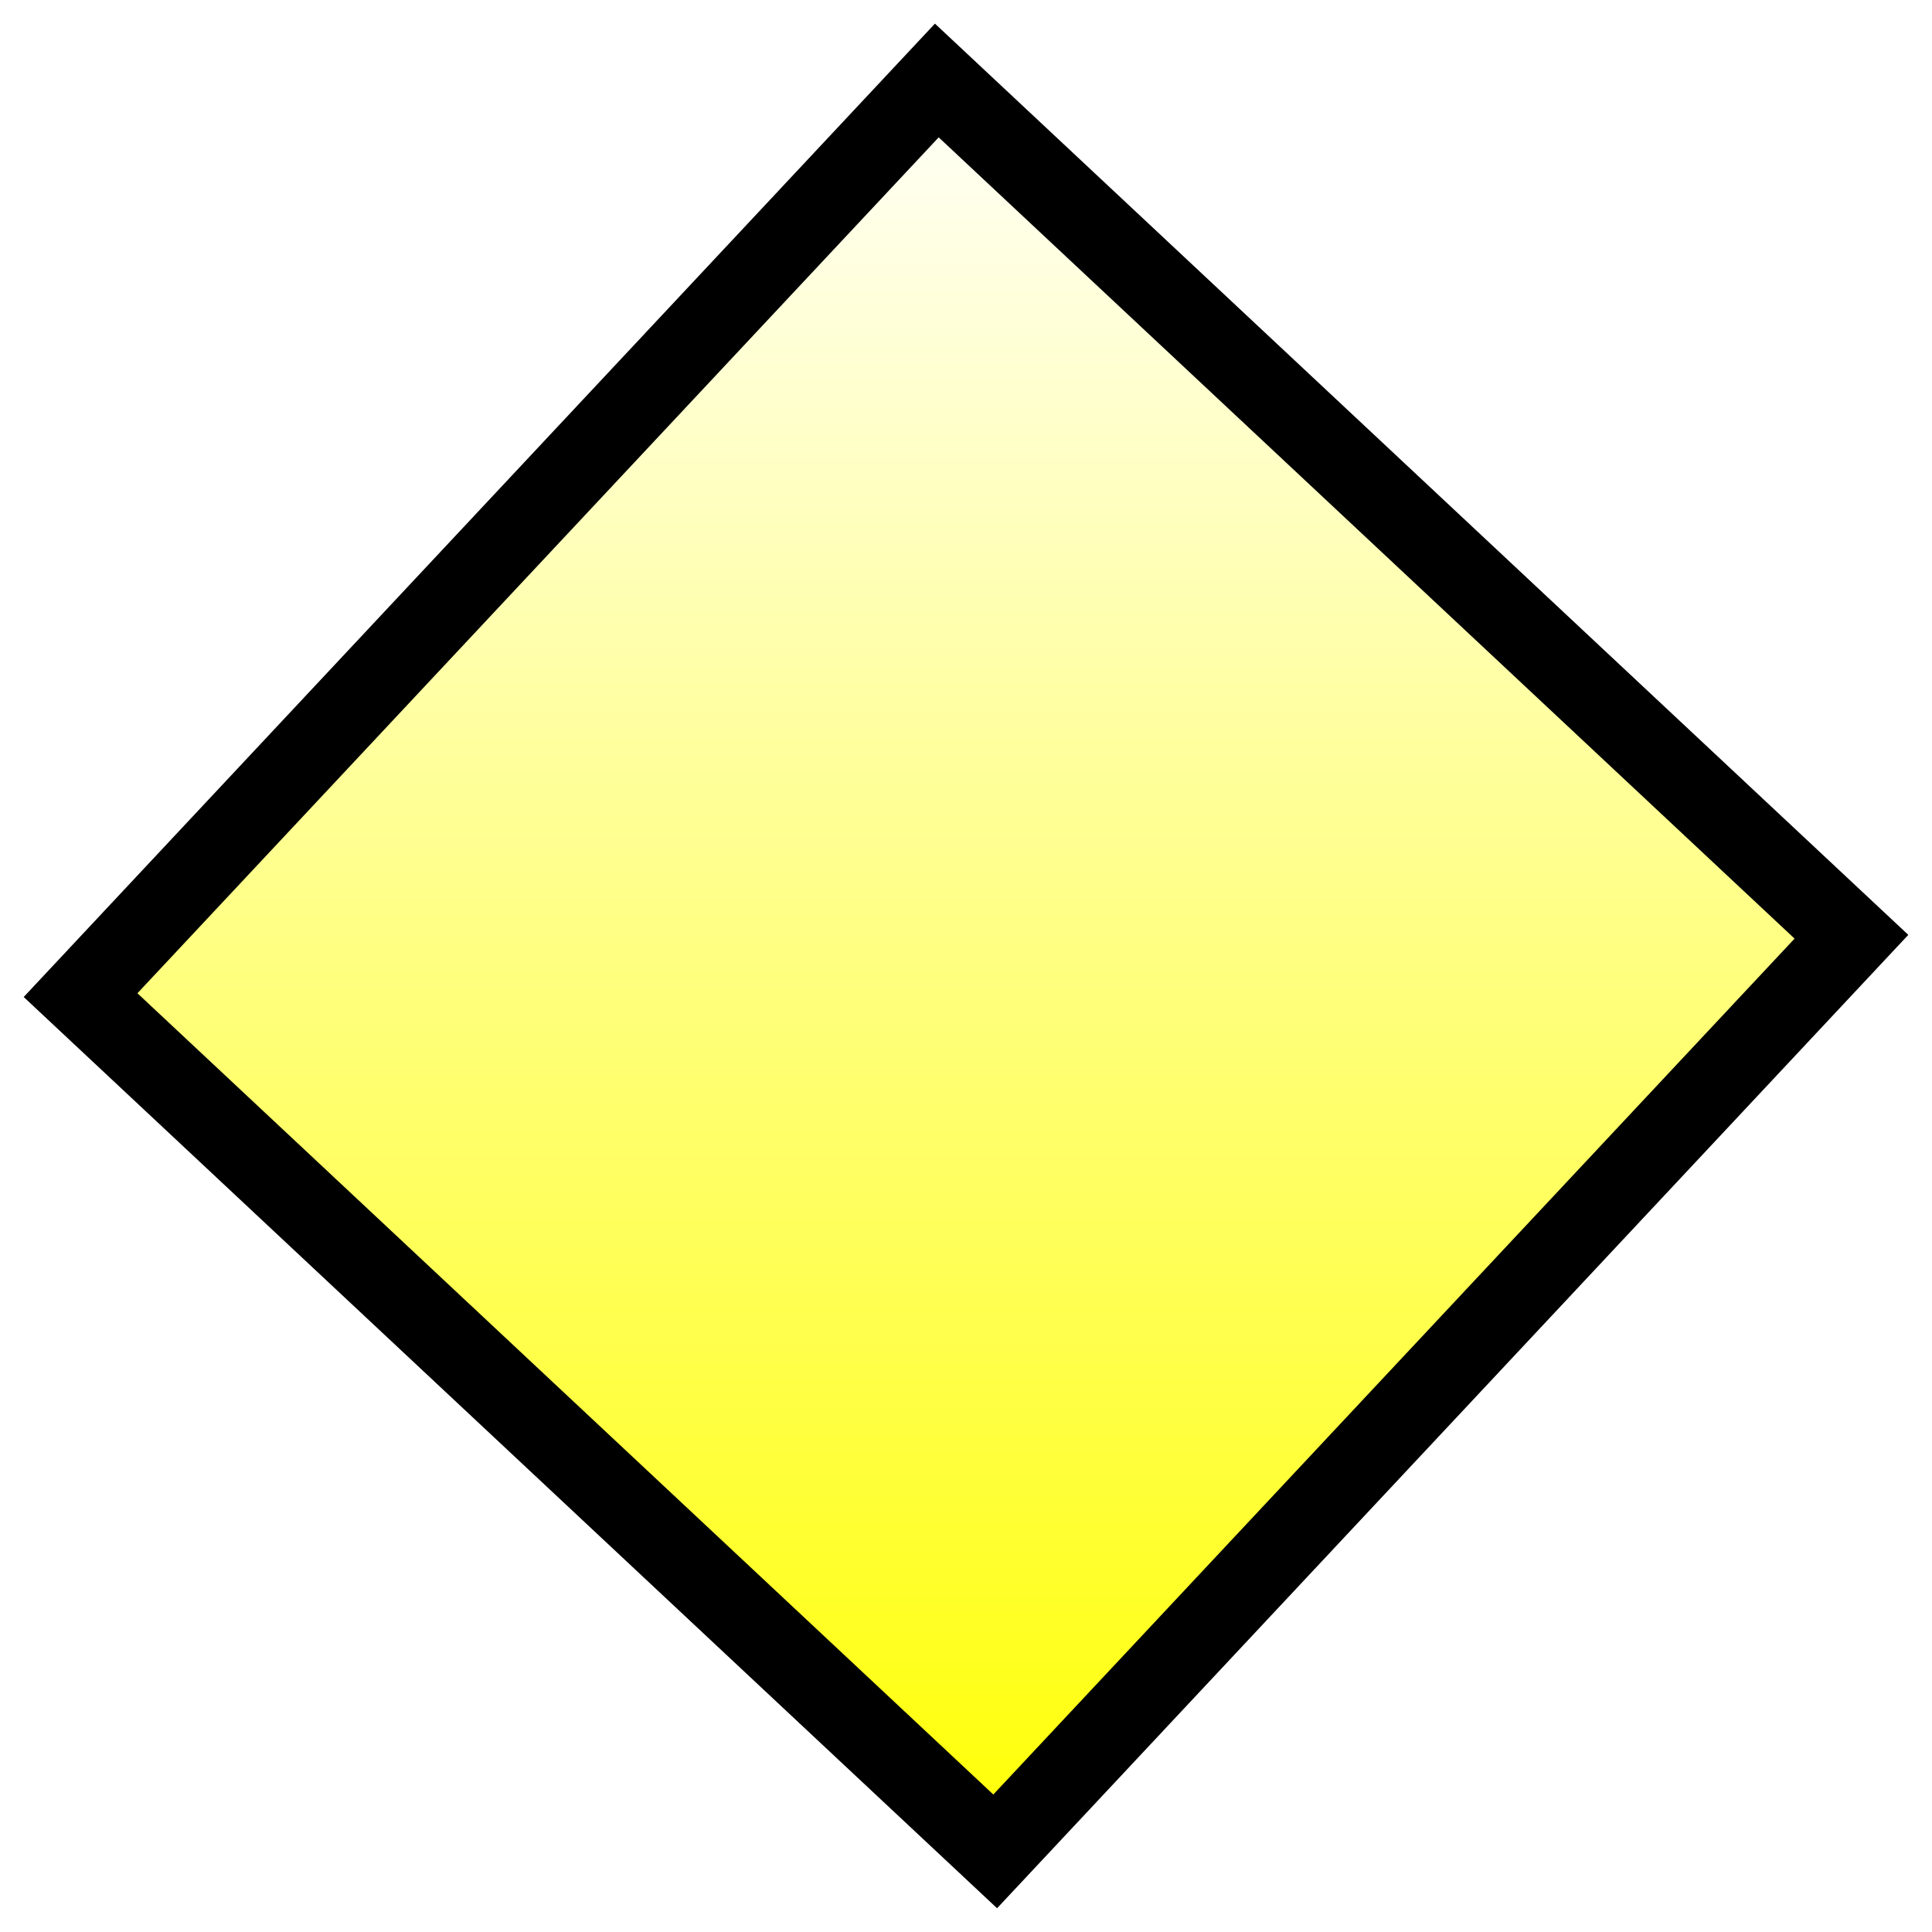
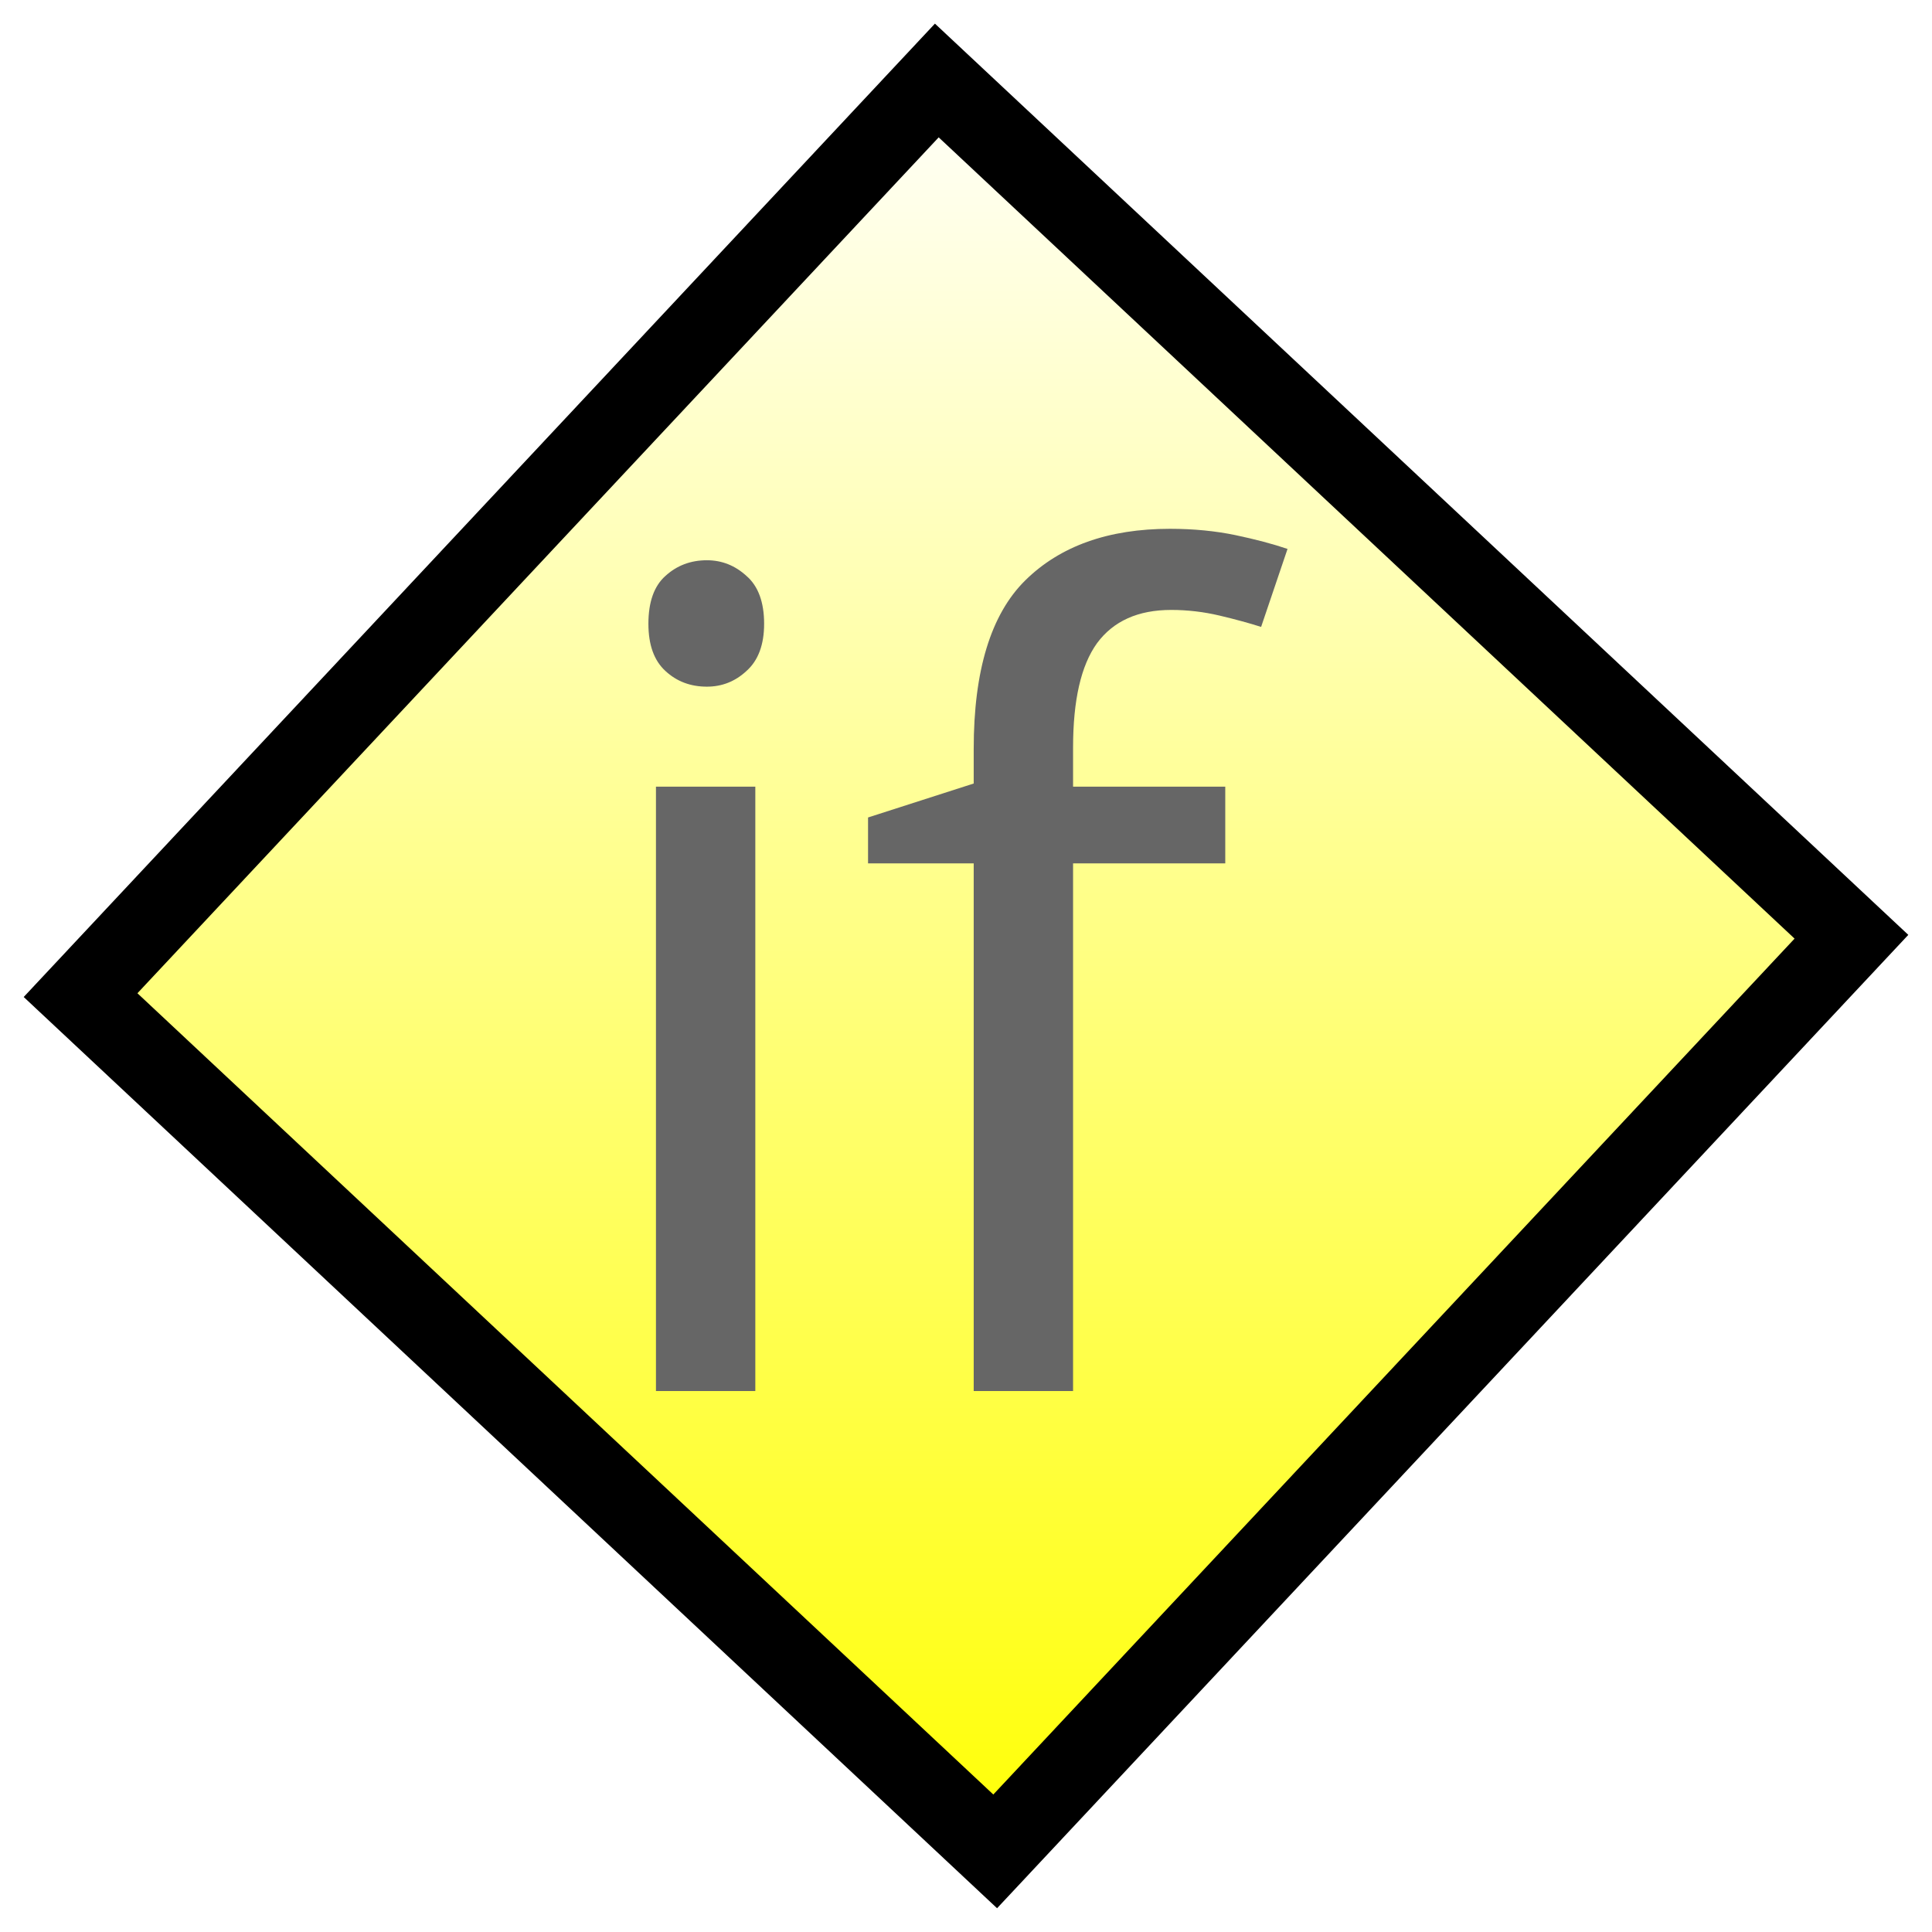
<svg xmlns="http://www.w3.org/2000/svg" xmlns:xlink="http://www.w3.org/1999/xlink" width="48" height="48" id="svg2" version="1.1">
  <defs id="defs4">
    <linearGradient id="linearGradient5224">
      <stop style="stop-color:#ffff00;stop-opacity:1;" offset="0" id="stop5226" />
      <stop style="stop-color:#ffffff;stop-opacity:1;" offset="1" id="stop5228" />
    </linearGradient>
    <linearGradient id="linearGradient3782">
      <stop style="stop-color:#ffff00;stop-opacity:1;" offset="0" id="stop3784" />
      <stop style="stop-color:#ffffff;stop-opacity:1;" offset="1" id="stop3786" />
    </linearGradient>
    <linearGradient id="linearGradient2990">
      <stop style="stop-color:#ffff00;stop-opacity:1;" offset="0" id="stop2992" />
      <stop style="stop-color:#ffffff;stop-opacity:1;" offset="1" id="stop2994" />
    </linearGradient>
    <linearGradient xlink:href="#linearGradient2990" id="linearGradient2996" x1="27.147" y1="1046.976" x2="2.08" y2="1022.389" gradientUnits="userSpaceOnUse" />
    <linearGradient xlink:href="#linearGradient2990" id="linearGradient3770" gradientUnits="userSpaceOnUse" x1="20.64" y1="1039.456" x2="2.08" y2="1022.389" />
    <linearGradient xlink:href="#linearGradient5224" id="linearGradient5230" x1="12.313" y1="3.04" x2="22.461" y2="3.04" gradientUnits="userSpaceOnUse" />
  </defs>
  <g id="layer1" transform="translate(0,-1004.362)">
    <path style="fill:url(#linearGradient5230);fill-opacity:1;stroke:#000000;stroke-width:0.441;stroke-miterlimit:4;stroke-opacity:1;stroke-dasharray:none" id="path3772" d="m 17.547,7.893 -5.013,-4.693 4.693,-5.013 5.013,4.693 z" transform="matrix(0,-4.532967,4.532967,0,10.21978,1107.175)" />
+     <text xml:space="preserve" style="font-size:28px;font-style:normal;font-variant:normal;font-weight:500;font-stretch:normal;text-align:start;line-height:125%;letter-spacing:0px;word-spacing:0px;writing-mode:lr-tb;text-anchor:start;fill:#666666;fill-opacity:1;stroke:none;font-family:Ubuntu;-inkscape-font-specification:Ubuntu Medium" x="13.92" y="1038.922" id="text2995">
+       <tspan id="tspan2997" x="13.92" y="1038.922">if</tspan>
+     </text>
  </g>
</svg>
